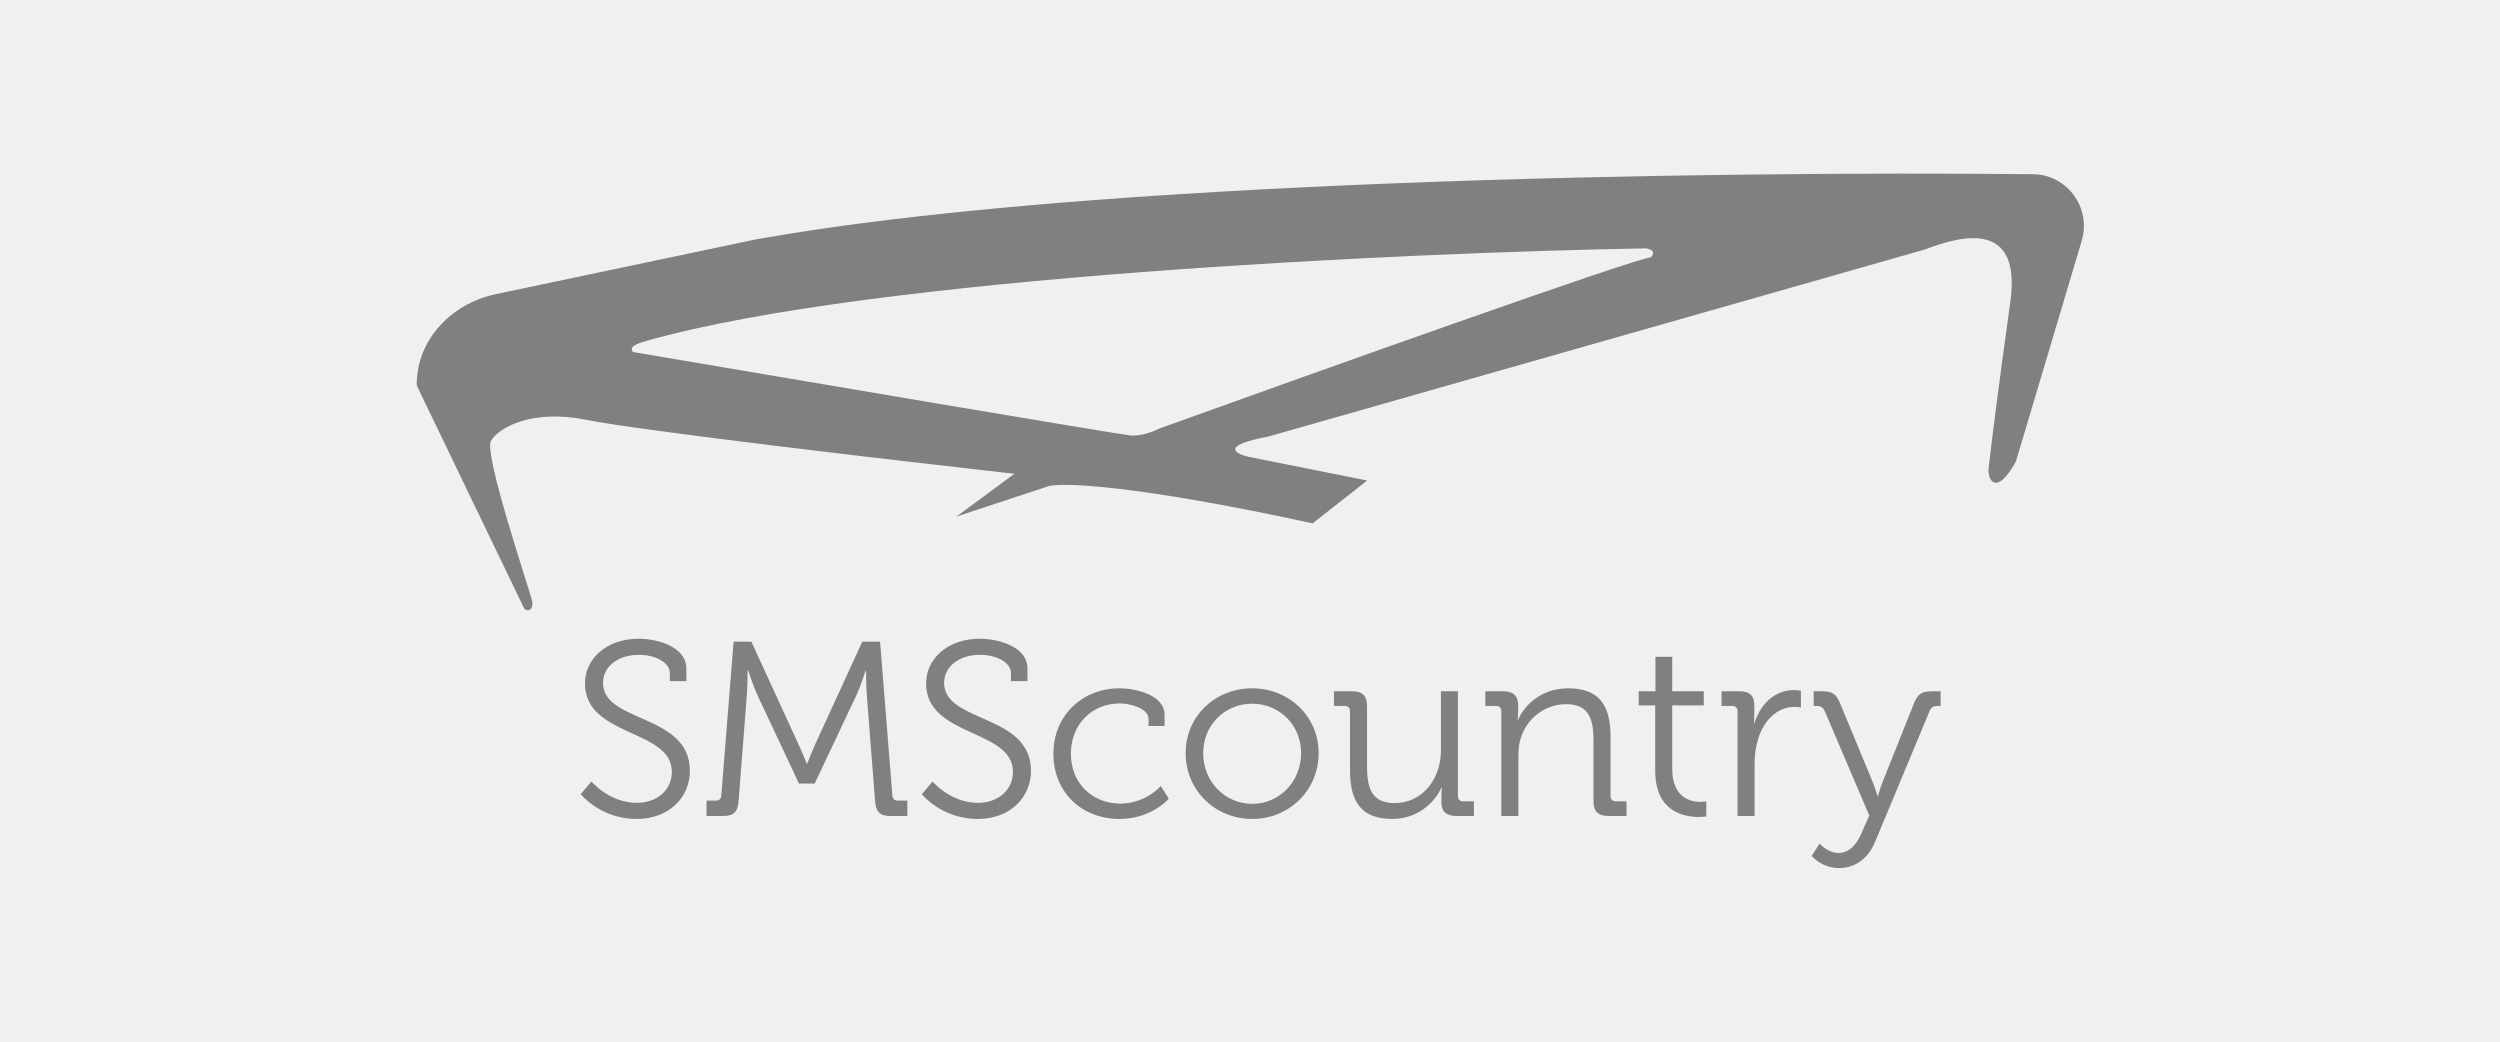
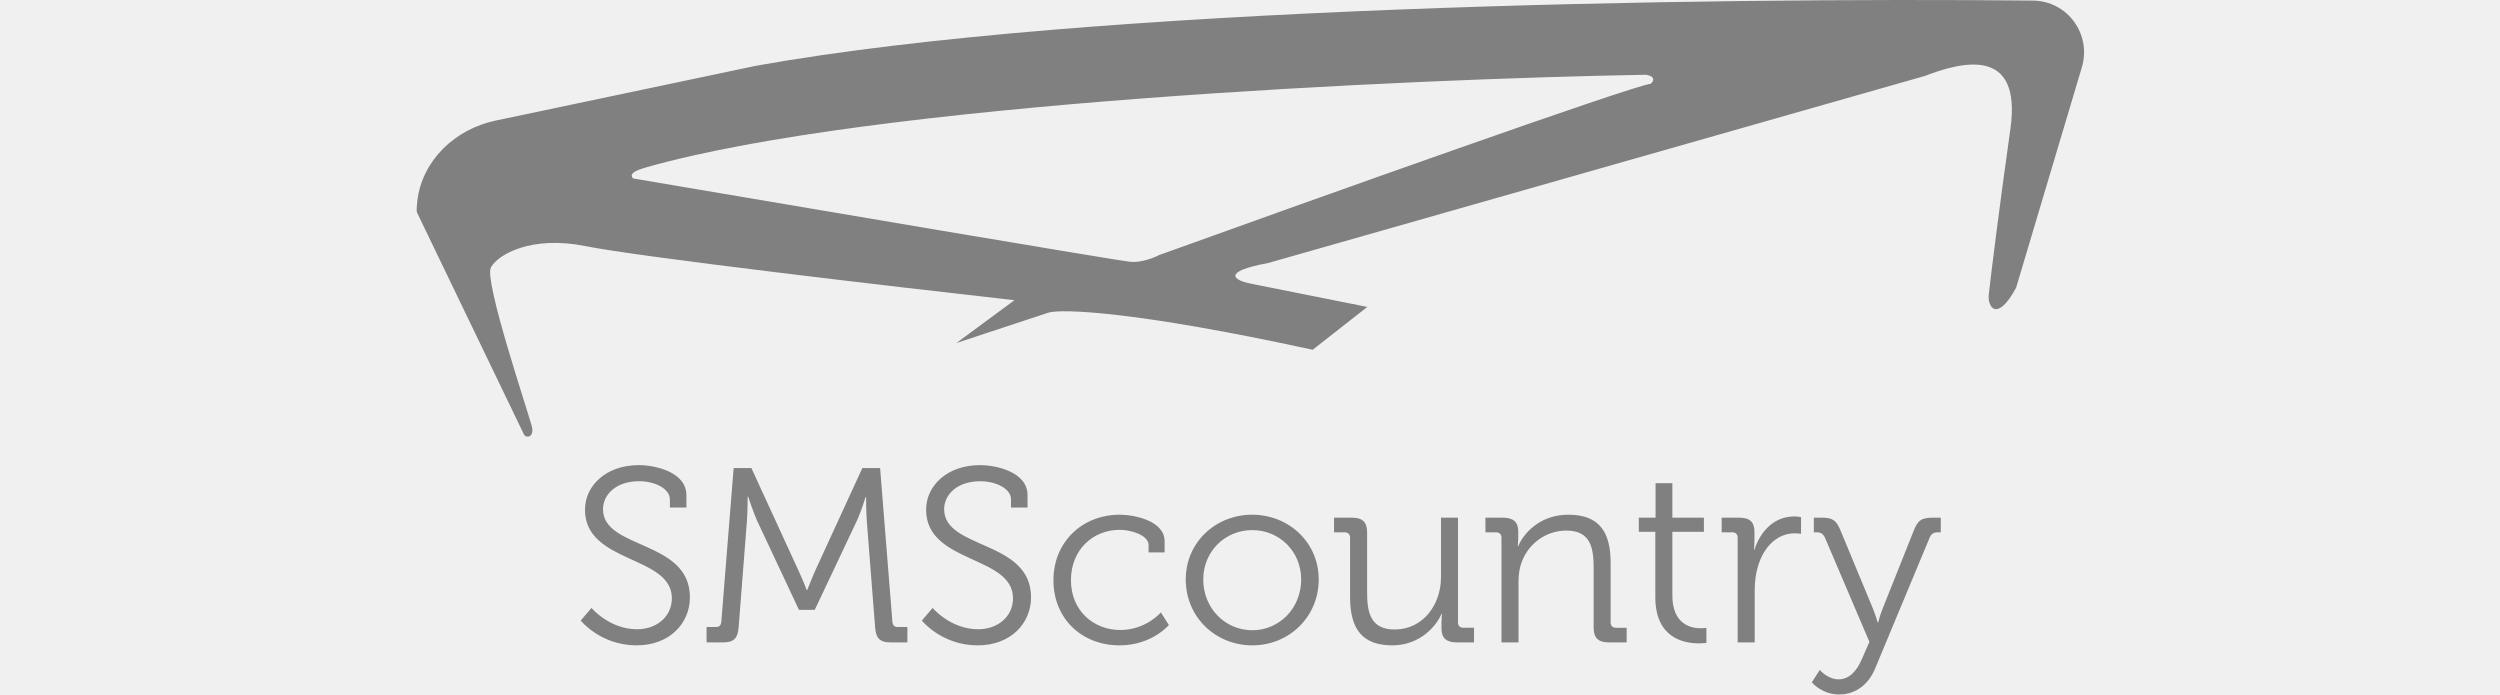
- <svg xmlns="http://www.w3.org/2000/svg" width="144" height="60" viewBox="0 0 144 60" fill="none">
-   <path d="M104.915 39.817C105.564 39.817 105.766 39.961 106.026 40.603L107.886 45.087C108.03 45.442 108.145 45.853 108.146 45.858H108.175C108.177 45.849 108.278 45.44 108.42 45.087L110.208 40.603C110.454 39.961 110.67 39.817 111.333 39.817H111.781V40.66H111.636C111.377 40.66 111.232 40.731 111.131 40.988L108.001 48.5C107.626 49.414 106.891 50 105.925 50C104.916 50 104.353 49.3 104.353 49.3L104.815 48.586C104.815 48.6 105.276 49.129 105.896 49.129C106.53 49.129 106.964 48.615 107.238 47.958L107.67 46.972L105.118 40.988C105.002 40.731 104.872 40.66 104.613 40.66H104.468V39.817H104.915ZM56.443 36.79C57.423 36.79 59.183 37.205 59.183 38.518V39.232H58.231V38.76C58.231 38.161 57.395 37.719 56.457 37.718C55.145 37.718 54.38 38.475 54.38 39.332C54.38 41.66 59.384 41.089 59.384 44.402C59.384 45.901 58.216 47.172 56.313 47.172C54.236 47.172 53.096 45.744 53.096 45.744L53.717 45.015C53.717 45.015 54.74 46.244 56.341 46.244C57.452 46.244 58.346 45.53 58.346 44.459C58.346 41.974 53.342 42.473 53.342 39.36C53.343 37.961 54.568 36.79 56.443 36.79ZM64.496 39.646C65.319 39.646 67.079 39.989 67.079 41.175V41.817H66.155V41.403C66.155 40.803 65.102 40.517 64.496 40.517C62.939 40.517 61.684 41.674 61.684 43.417C61.684 45.187 62.997 46.287 64.526 46.287C65.999 46.287 66.849 45.289 66.862 45.273L67.324 46.002C67.314 46.014 66.333 47.172 64.482 47.172C62.319 47.172 60.675 45.644 60.675 43.417C60.675 41.217 62.333 39.646 64.496 39.646ZM72.117 39.646C74.237 39.646 75.953 41.246 75.953 43.374C75.952 45.544 74.236 47.172 72.13 47.172C70.01 47.172 68.294 45.544 68.294 43.374C68.294 41.246 70.011 39.646 72.117 39.646ZM36.795 36.79C37.776 36.79 39.535 37.204 39.535 38.517V39.232H38.583V38.76C38.583 38.161 37.746 37.718 36.809 37.718C35.497 37.719 34.733 38.475 34.733 39.332C34.733 41.659 39.736 41.088 39.737 44.401C39.737 45.901 38.569 47.171 36.665 47.172C34.589 47.172 33.449 45.744 33.449 45.744L34.069 45.015C34.069 45.015 35.093 46.244 36.694 46.244C37.804 46.244 38.699 45.53 38.699 44.459C38.699 41.974 33.694 42.473 33.694 39.36C33.694 37.961 34.92 36.79 36.795 36.79ZM77.861 39.817C78.481 39.817 78.741 40.074 78.741 40.66V44.131C78.741 45.258 78.928 46.258 80.327 46.258C81.971 46.258 82.995 44.816 82.996 43.26V39.817H83.976V45.843C83.976 46.058 84.091 46.158 84.293 46.158H84.899V47.001H83.904C83.298 47.001 83.024 46.743 83.024 46.201V45.873C83.024 45.587 83.053 45.358 83.053 45.358H83.024C82.735 46.058 81.784 47.171 80.198 47.172C78.481 47.172 77.76 46.258 77.76 44.387V40.974C77.76 40.774 77.645 40.66 77.443 40.66H76.837V39.817H77.861ZM96.321 39.818H98.138V40.632H96.321V44.288C96.321 45.973 97.403 46.187 97.951 46.187C98.145 46.187 98.273 46.161 98.282 46.159V47.03C98.272 47.032 98.102 47.058 97.864 47.058C97.027 47.058 95.34 46.786 95.34 44.387V40.632H94.388V39.818H95.354V37.833H96.321V39.818ZM45.961 42.801C46.206 43.316 46.466 43.987 46.466 43.987H46.495C46.499 43.979 46.756 43.312 46.986 42.801L49.668 36.961H50.692L51.399 45.8C51.413 46.015 51.514 46.115 51.716 46.115H52.264V47.001H51.284C50.663 47.001 50.447 46.743 50.404 46.129L49.927 40.031C49.884 39.488 49.884 38.632 49.884 38.632H49.856C49.856 38.632 49.581 39.517 49.336 40.031L46.928 45.13H46.019L43.625 40.031C43.396 39.535 43.096 38.617 43.091 38.603H43.063C43.063 38.62 43.062 39.493 43.019 40.031L42.543 46.129C42.5 46.743 42.284 47.001 41.663 47.001H40.698V46.115H41.231C41.433 46.115 41.534 46.015 41.548 45.8L42.255 36.961H43.279L45.961 42.801ZM90.329 39.646C92.132 39.646 92.767 40.66 92.767 42.431V45.844C92.767 46.058 92.882 46.158 93.084 46.158H93.69V47.001H92.665C92.046 47.001 91.785 46.744 91.785 46.13V42.688C91.785 41.56 91.613 40.56 90.214 40.56C88.974 40.56 87.906 41.403 87.575 42.588C87.488 42.888 87.459 43.217 87.459 43.559V47.001H86.479V40.974C86.479 40.774 86.363 40.66 86.162 40.66H85.556V39.817H86.565C87.17 39.817 87.445 40.075 87.445 40.617V40.946C87.445 41.226 87.418 41.451 87.416 41.46H87.445C87.704 40.803 88.628 39.646 90.329 39.646ZM103.343 39.746C103.545 39.746 103.733 39.789 103.733 39.789V40.746C103.733 40.746 103.56 40.717 103.372 40.717C102.349 40.717 101.583 41.516 101.266 42.573C101.122 43.03 101.065 43.516 101.065 43.972V47.001H100.083V40.974C100.083 40.775 99.969 40.66 99.767 40.66H99.16V39.817H100.17C100.776 39.817 101.05 40.06 101.05 40.632V41.117C101.05 41.41 101.022 41.648 101.021 41.659H101.05C101.396 40.574 102.204 39.746 103.343 39.746ZM72.13 40.532C70.573 40.532 69.304 41.746 69.304 43.374C69.304 45.044 70.573 46.301 72.13 46.301C73.673 46.301 74.943 45.044 74.943 43.374C74.943 41.746 73.673 40.532 72.13 40.532ZM43.549 13.787C62.668 10.358 98.312 9.845 117.094 10.034C119.079 10.054 120.473 11.972 119.906 13.875L116.119 26.575C115.017 28.6 114.465 27.679 114.545 26.965C114.676 25.796 115.11 22.252 115.791 17.422C116.473 12.593 112.907 13.593 110.874 14.372L73.049 25.147C70.27 25.666 71.148 26.143 71.935 26.316L78.752 27.678L75.606 30.145C65.329 27.913 61.185 27.787 60.397 28.004L55.087 29.756L58.43 27.29C51.482 26.511 36.812 24.797 33.716 24.174C30.622 23.55 28.681 24.651 28.275 25.407C27.868 26.164 30.438 33.779 30.635 34.559C30.792 35.182 30.308 35.273 30.176 35.014L24.014 22.226C23.989 22.127 24.001 21.893 24.038 21.578C24.311 19.225 26.228 17.433 28.545 16.945L43.549 13.787ZM94.814 14.306C81.047 14.544 50.263 15.943 37.256 19.63C36.863 19.741 36.142 19.954 36.469 20.278C45.755 21.857 64.482 25.029 65.117 25.082C65.746 25.133 66.471 24.843 66.755 24.692C75.758 21.446 94.026 14.93 95.076 14.826C95.228 14.696 95.389 14.41 94.814 14.306Z" fill="#808080" />
+ <svg xmlns="http://www.w3.org/2000/svg" width="144" height="40" viewBox="0 0 144 40" fill="none">
+   <g clip-path="url(#clip0_1674_13220)">
+     <path d="M104.923 29.818C105.572 29.818 105.774 29.961 106.034 30.603L107.894 35.088C108.038 35.443 108.153 35.854 108.154 35.859H108.182C108.182 35.859 108.284 35.445 108.428 35.088L110.216 30.603C110.462 29.961 110.678 29.818 111.341 29.818H111.789V30.661H111.644C111.385 30.661 111.24 30.732 111.139 30.989L108.009 38.502C107.634 39.415 106.898 40.001 105.932 40.001C104.923 40.001 104.361 39.3 104.361 39.3L104.822 38.587C104.822 38.601 105.284 39.13 105.904 39.13C106.538 39.13 106.971 38.615 107.245 37.959L107.678 36.973L105.125 30.989C105.009 30.732 104.879 30.661 104.62 30.661H104.476V29.818H104.923ZM36.797 26.791C37.777 26.791 39.536 27.205 39.537 28.518V29.233H38.585V28.761C38.585 28.162 37.748 27.718 36.81 27.718C35.498 27.718 34.734 28.476 34.734 29.333C34.734 31.66 39.738 31.089 39.739 34.402C39.739 35.901 38.57 37.173 36.667 37.173C34.59 37.173 33.45 35.745 33.45 35.745L34.07 35.016C34.07 35.016 35.094 36.245 36.695 36.245C37.806 36.245 38.7 35.531 38.7 34.46C38.7 31.975 33.695 32.474 33.695 29.361C33.695 27.962 34.922 26.791 36.797 26.791ZM56.446 26.791C57.427 26.791 59.186 27.205 59.186 28.518V29.233H58.234V28.761C58.234 28.162 57.397 27.719 56.46 27.719C55.147 27.72 54.383 28.476 54.383 29.333C54.383 31.66 59.388 31.09 59.388 34.403C59.388 35.902 58.22 37.173 56.316 37.173C54.239 37.173 53.099 35.745 53.099 35.745L53.719 35.016C53.719 35.016 54.743 36.245 56.344 36.245C57.455 36.245 58.349 35.531 58.349 34.46C58.349 31.975 53.344 32.474 53.344 29.361C53.344 27.962 54.571 26.791 56.446 26.791ZM64.501 29.647C65.323 29.647 67.082 29.99 67.082 31.175V31.818H66.159V31.404C66.159 30.804 65.106 30.518 64.501 30.518C62.943 30.518 61.687 31.675 61.687 33.418C61.687 35.188 63 36.288 64.529 36.288C66.015 36.288 66.866 35.274 66.866 35.274L67.327 36.003C67.308 36.025 66.328 37.173 64.486 37.173C62.322 37.173 60.678 35.645 60.678 33.418C60.678 31.218 62.337 29.647 64.501 29.647ZM72.121 29.647C74.241 29.647 75.958 31.247 75.958 33.375C75.958 35.545 74.241 37.173 72.135 37.173C70.015 37.173 68.299 35.545 68.299 33.375C68.299 31.247 70.015 29.647 72.121 29.647ZM77.866 29.818C78.486 29.818 78.746 30.075 78.746 30.661V34.132C78.746 35.26 78.933 36.259 80.332 36.259C81.976 36.259 83.001 34.816 83.001 33.259V29.818H83.981V35.844C83.981 36.059 84.097 36.159 84.299 36.159H84.904V37.002H83.909C83.303 37.002 83.029 36.744 83.029 36.202V35.874C83.029 35.588 83.058 35.359 83.058 35.359H83.029C82.74 36.059 81.788 37.172 80.202 37.172C78.486 37.172 77.764 36.259 77.764 34.388V30.975C77.764 30.775 77.649 30.661 77.447 30.661H76.841V29.818H77.866ZM96.328 29.819H98.145V30.633H96.328V34.289C96.328 35.974 97.41 36.188 97.958 36.188C98.153 36.188 98.28 36.162 98.289 36.16V37.031C98.279 37.032 98.109 37.059 97.871 37.059C97.034 37.059 95.346 36.788 95.346 34.388V30.633H94.395V29.819H95.361V27.834H96.328V29.819ZM45.964 32.802C46.209 33.316 46.468 33.988 46.468 33.988H46.497C46.497 33.988 46.756 33.316 46.987 32.802L49.67 26.962H50.694L51.401 35.801C51.415 36.016 51.517 36.116 51.718 36.116H52.266V37.002H51.286C50.666 37.002 50.449 36.744 50.406 36.13L49.929 30.032C49.886 29.491 49.886 28.638 49.886 28.633H49.858C49.858 28.633 49.584 29.518 49.339 30.032L46.929 35.13H46.021L43.627 30.032C43.398 29.538 43.1 28.625 43.093 28.604H43.064C43.064 28.622 43.064 29.495 43.021 30.032L42.545 36.13C42.501 36.744 42.285 37.002 41.665 37.002H40.699V36.116H41.232C41.434 36.116 41.535 36.016 41.549 35.801L42.257 26.962H43.281L45.964 32.802ZM90.336 29.647C92.138 29.647 92.773 30.661 92.773 32.432V35.845C92.773 36.059 92.889 36.16 93.091 36.16H93.696V37.002H92.672C92.052 37.002 91.793 36.745 91.793 36.13V32.689C91.793 31.561 91.619 30.561 90.22 30.561C88.98 30.561 87.912 31.404 87.581 32.59C87.494 32.889 87.466 33.218 87.466 33.56V37.002H86.485V30.975C86.485 30.776 86.369 30.661 86.168 30.661H85.561V29.819H86.571C87.177 29.819 87.451 30.076 87.451 30.618V30.947C87.451 31.226 87.424 31.451 87.422 31.461H87.451C87.711 30.804 88.634 29.647 90.336 29.647ZM103.35 29.747C103.551 29.747 103.737 29.789 103.74 29.79V30.747C103.739 30.747 103.567 30.718 103.38 30.718C102.355 30.718 101.59 31.518 101.273 32.575C101.129 33.032 101.072 33.517 101.072 33.974V37.002H100.09V30.975C100.09 30.775 99.975 30.661 99.773 30.661H99.168V29.818H100.177C100.783 29.818 101.057 30.061 101.057 30.633V31.118C101.057 31.418 101.028 31.661 101.028 31.661H101.057C101.403 30.576 102.211 29.747 103.35 29.747ZM72.135 30.533C70.578 30.533 69.308 31.747 69.308 33.375C69.308 35.046 70.578 36.302 72.135 36.302C73.678 36.302 74.948 35.045 74.948 33.375C74.948 31.747 73.678 30.533 72.135 30.533ZM43.55 3.788C62.671 0.359 98.318 -0.155 117.102 0.034C119.088 0.054 120.482 1.972 119.915 3.875L116.127 16.576C115.025 18.601 114.473 17.68 114.553 16.965C114.684 15.797 115.118 12.253 115.799 7.423C116.481 2.594 112.914 3.593 110.881 4.372L73.053 15.148C70.275 15.667 71.152 16.143 71.938 16.316L78.757 17.679L75.61 20.146C65.332 17.913 61.188 17.788 60.4 18.005L55.09 19.758L58.432 17.291C51.483 16.512 36.812 14.798 33.716 14.175C30.622 13.551 28.681 14.652 28.274 15.408C27.869 16.168 30.437 23.779 30.634 24.56C30.792 25.183 30.307 25.275 30.175 25.015L24.013 12.227C23.988 12.128 24 11.894 24.037 11.579C24.311 9.226 26.227 7.434 28.545 6.946L43.55 3.788ZM94.819 4.306C81.051 4.544 50.264 5.942 37.257 9.63C36.863 9.741 36.142 9.954 36.469 10.279C45.755 11.858 64.483 15.029 65.12 15.083C65.749 15.135 66.475 14.845 66.759 14.693C75.763 11.447 94.03 4.931 95.082 4.826C95.235 4.696 95.396 4.41 94.819 4.306Z" fill="#808080" />
+   </g>
+   <defs>
+     <clipPath id="clip0_1674_13220">
+       <rect width="144" height="40" fill="white" />
+     </clipPath>
+   </defs>
</svg>
